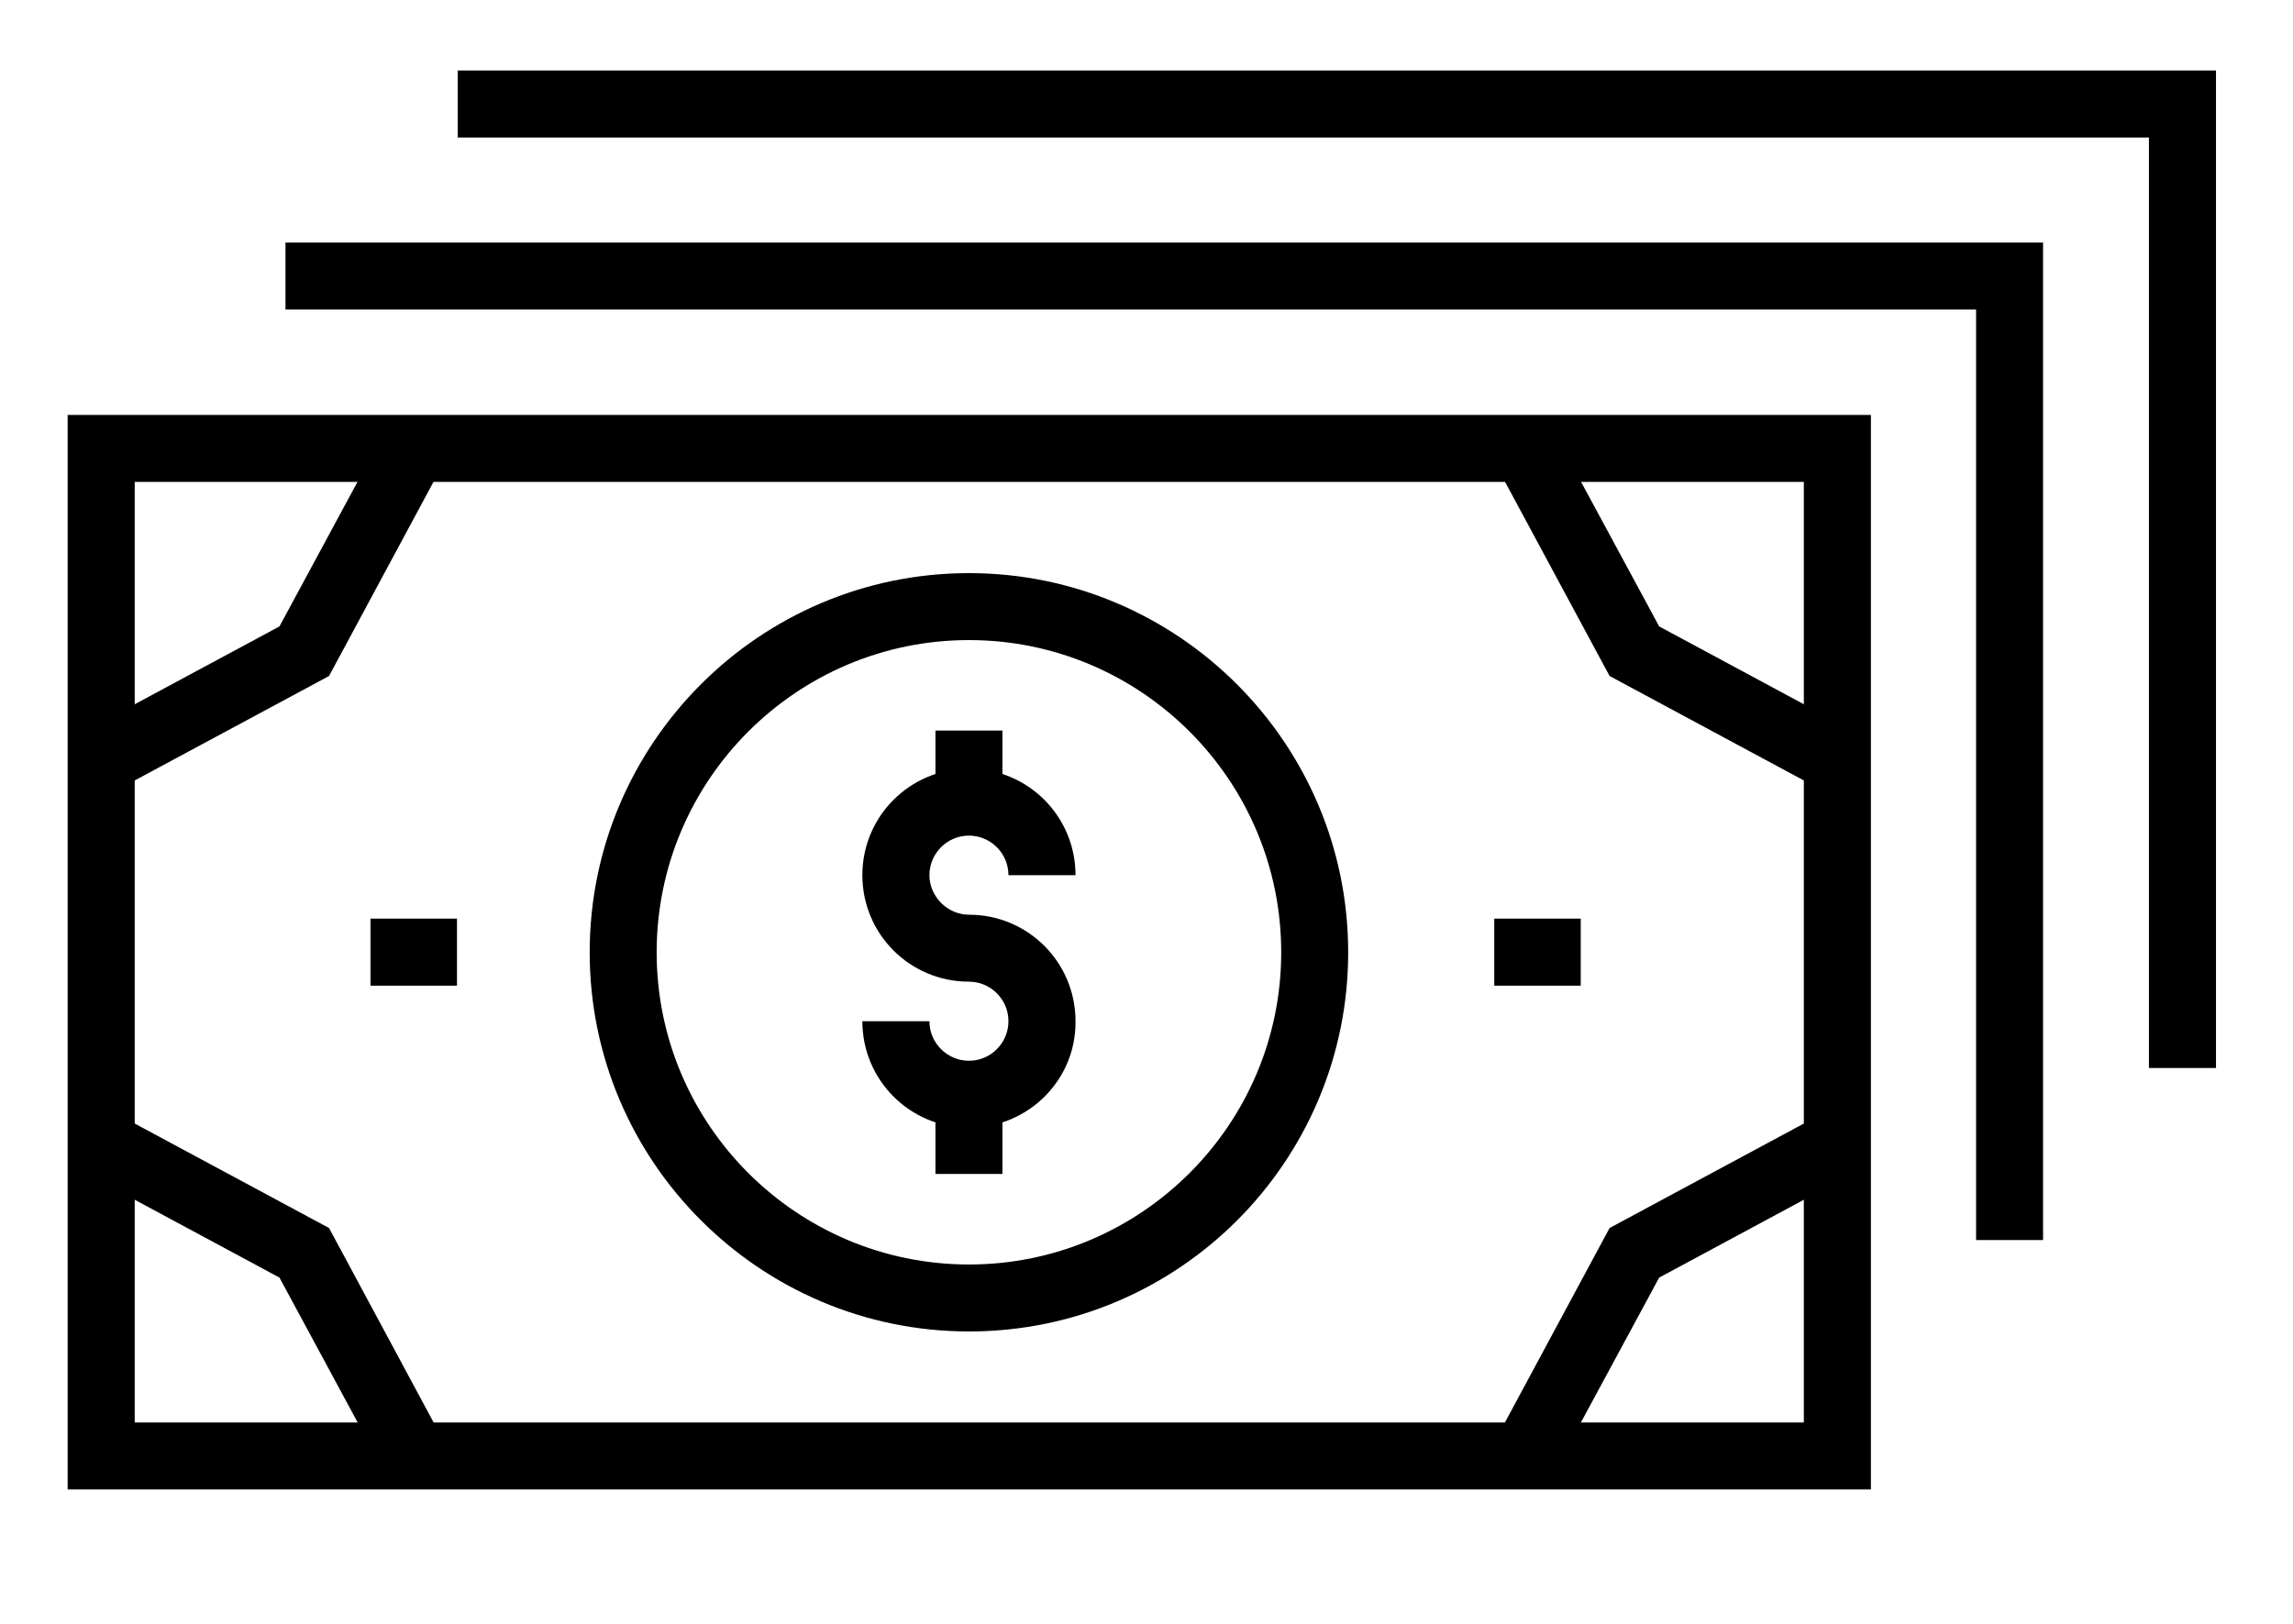
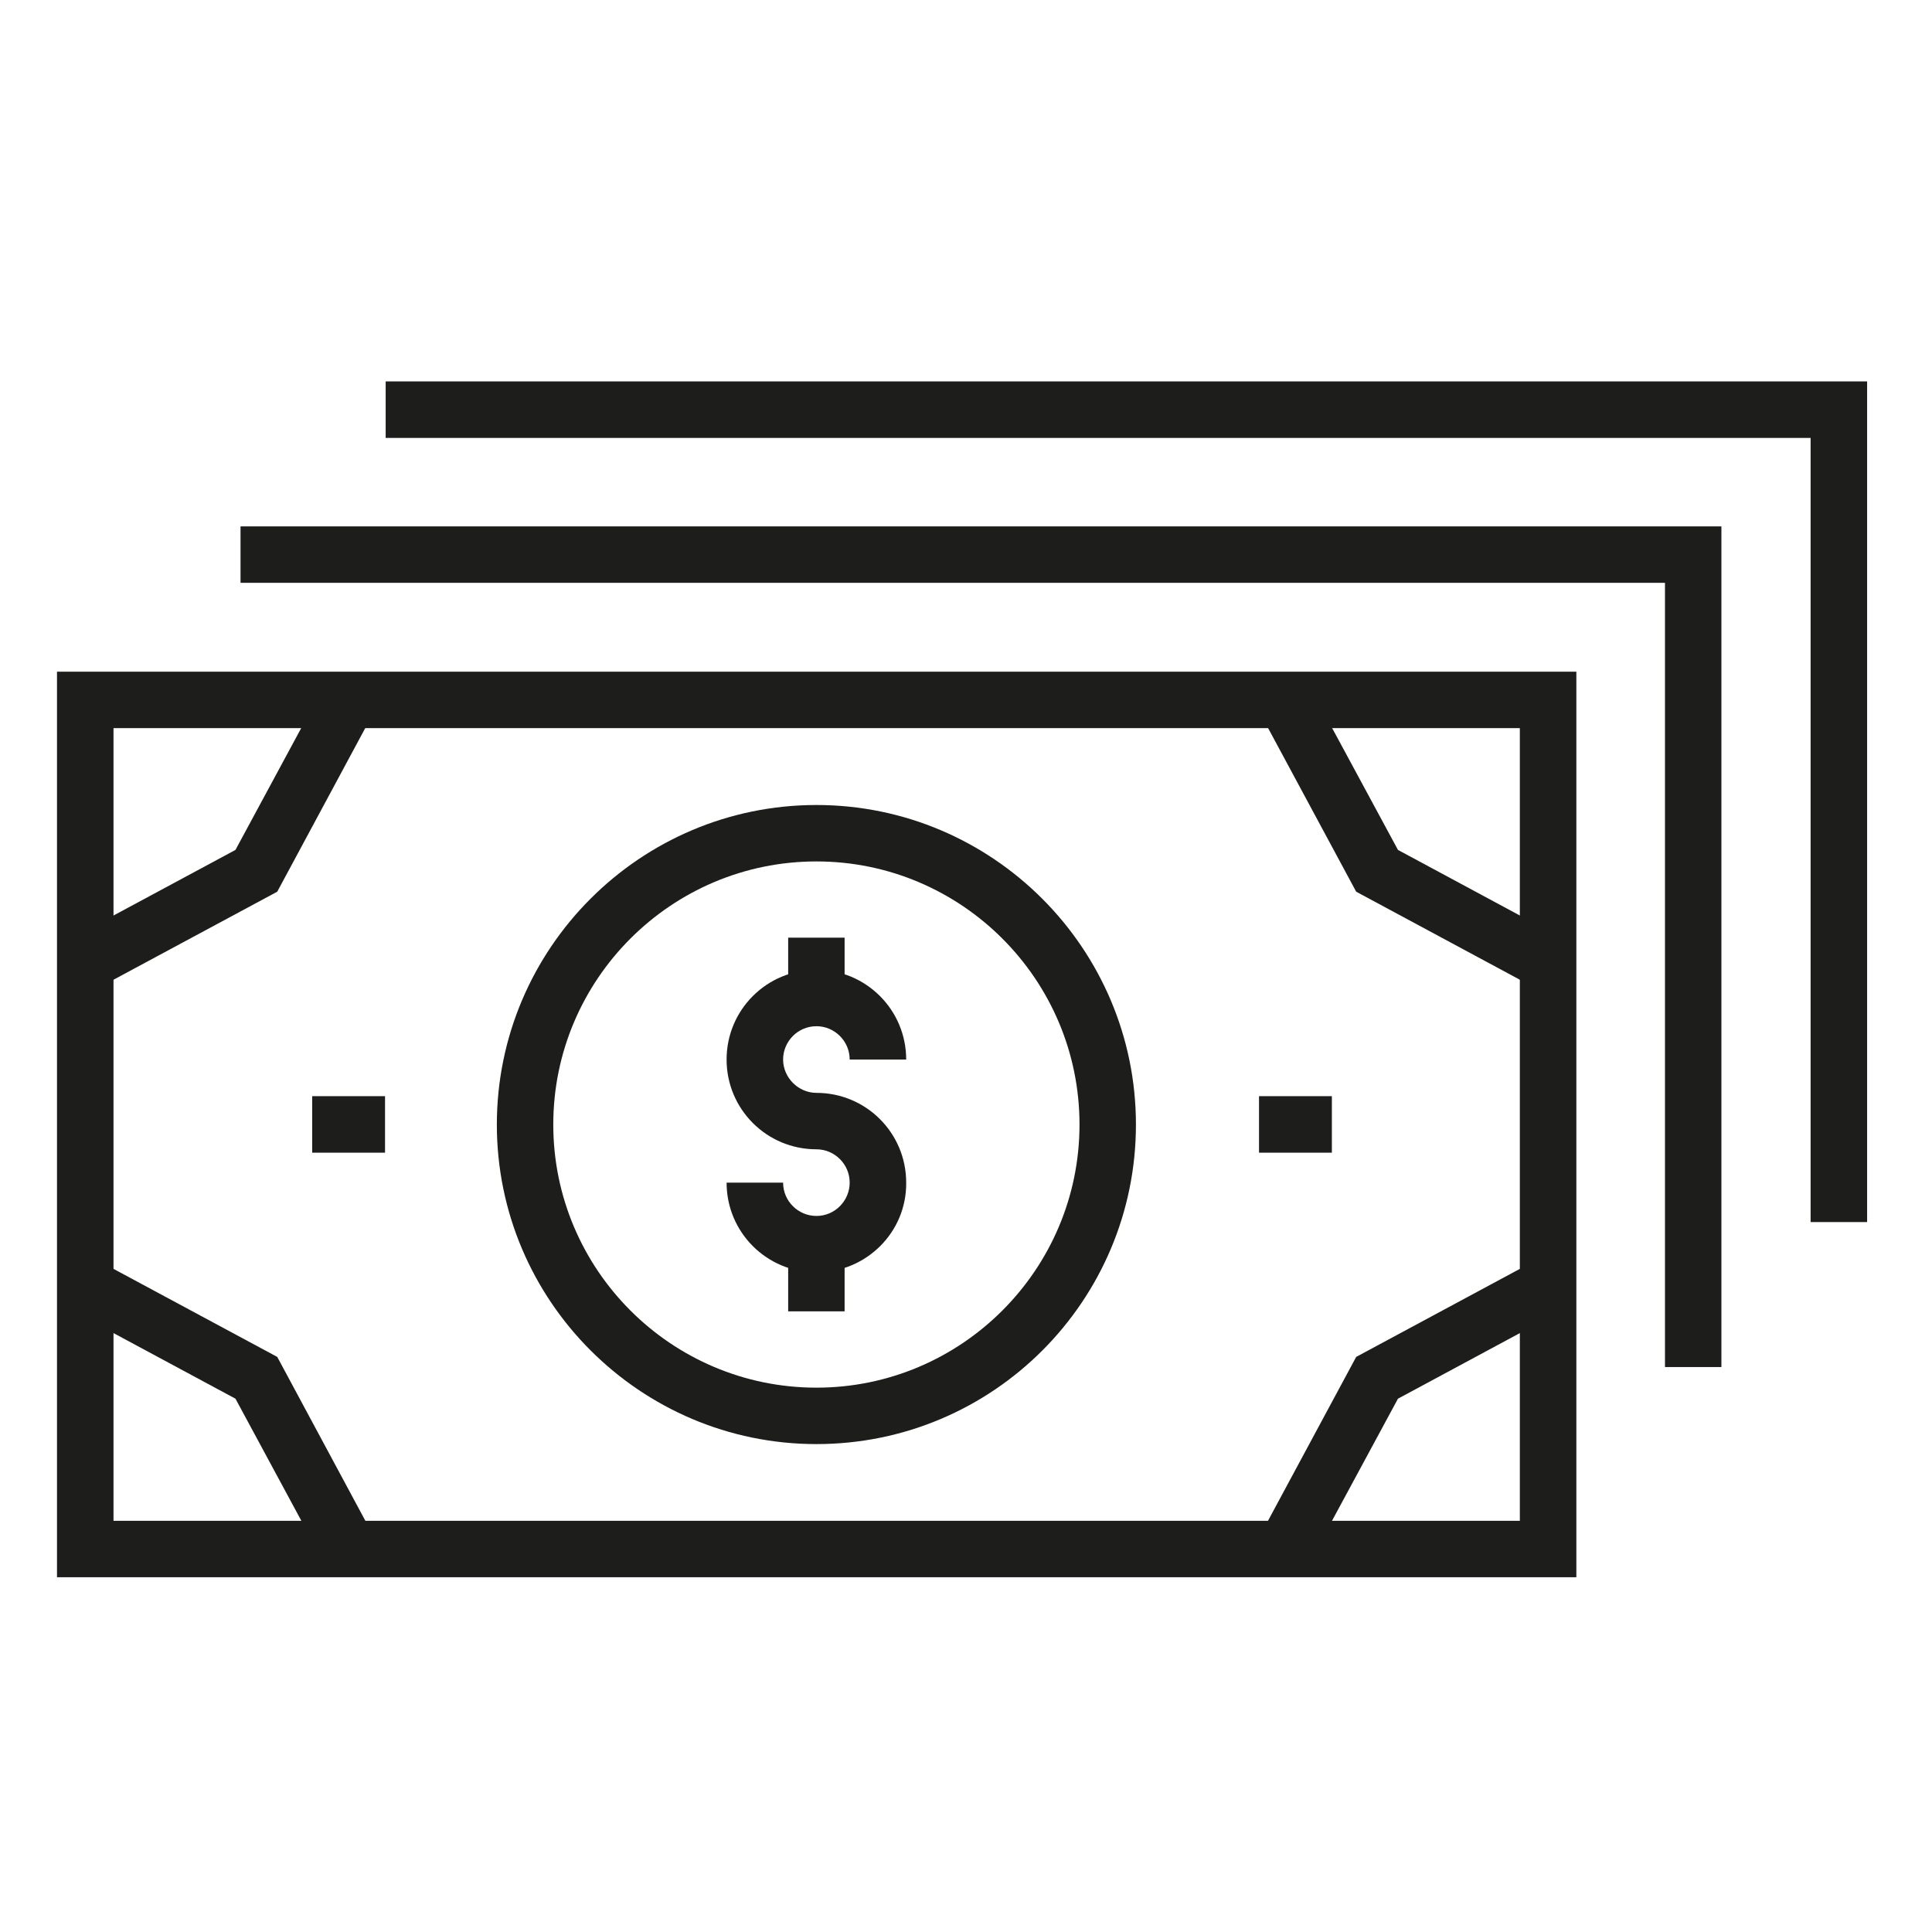
- <svg xmlns="http://www.w3.org/2000/svg" width="24" height="17" viewBox="0 0 24 17" fill="currentColor">
-   <g id="career-salary">
-     <g id="Group">
-       <g id="Group_2">
-         <path id="Vector" d="M23.194 11.181H22.492V1.44H4.791V0.738H23.194V11.181Z" />
-       </g>
-       <g id="Group_3">
-         <path id="Vector_2" d="M21.384 12.982H20.683V3.24H2.988V2.539H21.384V12.982Z" />
-       </g>
-       <g id="Group_4">
-         <path id="Vector_3" d="M19.582 15.593H0.708V4.344H19.582V15.593ZM1.41 14.892H18.88V5.045H1.41V14.892Z" />
-       </g>
-       <g id="Group_5">
-         <path id="Vector_4" d="M16.545 9.617H15.64V10.319H16.545V9.617Z" />
-       </g>
-       <g id="Group_6">
-         <path id="Vector_5" d="M4.783 9.617H3.878V10.319H4.783V9.617Z" />
-       </g>
-       <g id="Group_7">
-         <path id="Vector_6" d="M19.063 8.269L16.847 7.077L15.654 4.861L16.271 4.531L17.366 6.558L19.399 7.652L19.063 8.269Z" />
-       </g>
-       <g id="Group_8">
-         <path id="Vector_7" d="M1.227 8.269L0.891 7.652L2.925 6.558L4.019 4.531L4.636 4.861L3.444 7.077L1.227 8.269Z" />
-       </g>
-       <g id="Group_9">
-         <path id="Vector_8" d="M4.019 15.402L2.925 13.375L0.891 12.281L1.227 11.664L3.444 12.856L4.636 15.073L4.019 15.402Z" />
-       </g>
-       <g id="Group_10">
-         <path id="Vector_9" d="M16.271 15.402L15.654 15.073L16.847 12.856L19.063 11.664L19.399 12.281L17.366 13.375L16.271 15.402Z" />
-       </g>
-       <g id="Group_11">
-         <g id="Group_12">
-           <path id="Vector_10" d="M10.142 13.939C7.953 13.939 6.172 12.158 6.172 9.97C6.172 7.781 7.953 6 10.142 6C12.33 6 14.111 7.781 14.111 9.97C14.111 12.158 12.337 13.939 10.142 13.939ZM10.142 6.701C8.339 6.701 6.873 8.167 6.873 9.97C6.873 11.772 8.339 13.238 10.142 13.238C11.944 13.238 13.41 11.772 13.41 9.97C13.41 8.167 11.944 6.701 10.142 6.701Z" />
-         </g>
-         <g id="Group_13">
-           <g id="Group_14">
-             <path id="Vector_11" d="M10.142 11.806C9.524 11.806 9.026 11.308 9.026 10.691H9.728C9.728 10.922 9.917 11.105 10.142 11.105C10.373 11.105 10.555 10.915 10.555 10.691C10.555 10.46 10.366 10.277 10.142 10.277C9.524 10.277 9.026 9.779 9.026 9.162C9.026 8.545 9.524 8.047 10.142 8.047C10.759 8.047 11.257 8.545 11.257 9.162H10.555C10.555 8.931 10.366 8.748 10.142 8.748C9.91 8.748 9.728 8.938 9.728 9.162C9.728 9.386 9.917 9.576 10.142 9.576C10.759 9.576 11.257 10.074 11.257 10.691C11.264 11.308 10.759 11.806 10.142 11.806Z" />
-           </g>
-           <g id="Group_15">
-             <path id="Vector_12" d="M10.492 7.648H9.791V8.399H10.492V7.648Z" />
-           </g>
-           <g id="Group_16">
-             <path id="Vector_13" d="M10.492 11.539H9.791V12.29H10.492V11.539Z" />
-           </g>
-         </g>
-       </g>
-     </g>
-   </g>
+ <svg xmlns="http://www.w3.org/2000/svg" width="24" height="24" viewBox="0 0 24 24" fill="none">
+   <path d="M23.194 15.181H22.492V5.44H4.791V4.738H23.194V15.181Z" fill="#1D1D1B" />
+   <path d="M21.384 16.982H20.683V7.24H2.988V6.539H21.384V16.982Z" fill="#1D1D1B" />
+   <path d="M19.582 19.593H0.708V8.344H19.582V19.593ZM1.41 18.892H18.88V9.045H1.41V18.892Z" fill="#1D1D1B" />
+   <path d="M16.545 13.617H15.64V14.319H16.545V13.617Z" fill="#1D1D1B" />
+   <path d="M4.783 13.617H3.878V14.319H4.783V13.617Z" fill="#1D1D1B" />
+   <path d="M19.063 12.269L16.847 11.077L15.654 8.861L16.271 8.531L17.366 10.558L19.399 11.652L19.063 12.269Z" fill="#1D1D1B" />
+   <path d="M1.227 12.269L0.891 11.652L2.925 10.558L4.019 8.531L4.636 8.861L3.444 11.077L1.227 12.269Z" fill="#1D1D1B" />
+   <path d="M4.019 19.402L2.925 17.375L0.891 16.281L1.227 15.664L3.444 16.856L4.636 19.073L4.019 19.402Z" fill="#1D1D1B" />
+   <path d="M16.271 19.402L15.654 19.073L16.847 16.856L19.063 15.664L19.399 16.281L17.366 17.375L16.271 19.402Z" fill="#1D1D1B" />
+   <path d="M10.142 17.939C7.953 17.939 6.172 16.158 6.172 13.97C6.172 11.781 7.953 10 10.142 10C12.33 10 14.111 11.781 14.111 13.97C14.111 16.158 12.337 17.939 10.142 17.939ZM10.142 10.701C8.339 10.701 6.873 12.167 6.873 13.97C6.873 15.772 8.339 17.238 10.142 17.238C11.944 17.238 13.41 15.772 13.41 13.97C13.41 12.167 11.944 10.701 10.142 10.701Z" fill="#1D1D1B" />
+   <path d="M10.142 15.806C9.524 15.806 9.026 15.308 9.026 14.691H9.728C9.728 14.922 9.917 15.105 10.142 15.105C10.373 15.105 10.555 14.915 10.555 14.691C10.555 14.46 10.366 14.277 10.142 14.277C9.524 14.277 9.026 13.779 9.026 13.162C9.026 12.545 9.524 12.047 10.142 12.047C10.759 12.047 11.257 12.545 11.257 13.162H10.555C10.555 12.931 10.366 12.748 10.142 12.748C9.91 12.748 9.728 12.938 9.728 13.162C9.728 13.386 9.917 13.576 10.142 13.576C10.759 13.576 11.257 14.074 11.257 14.691C11.264 15.308 10.759 15.806 10.142 15.806Z" fill="#1D1D1B" />
+   <path d="M10.492 11.648H9.791V12.399H10.492V11.648Z" fill="#1D1D1B" />
+   <path d="M10.492 15.539H9.791V16.29H10.492V15.539Z" fill="#1D1D1B" />
</svg>
